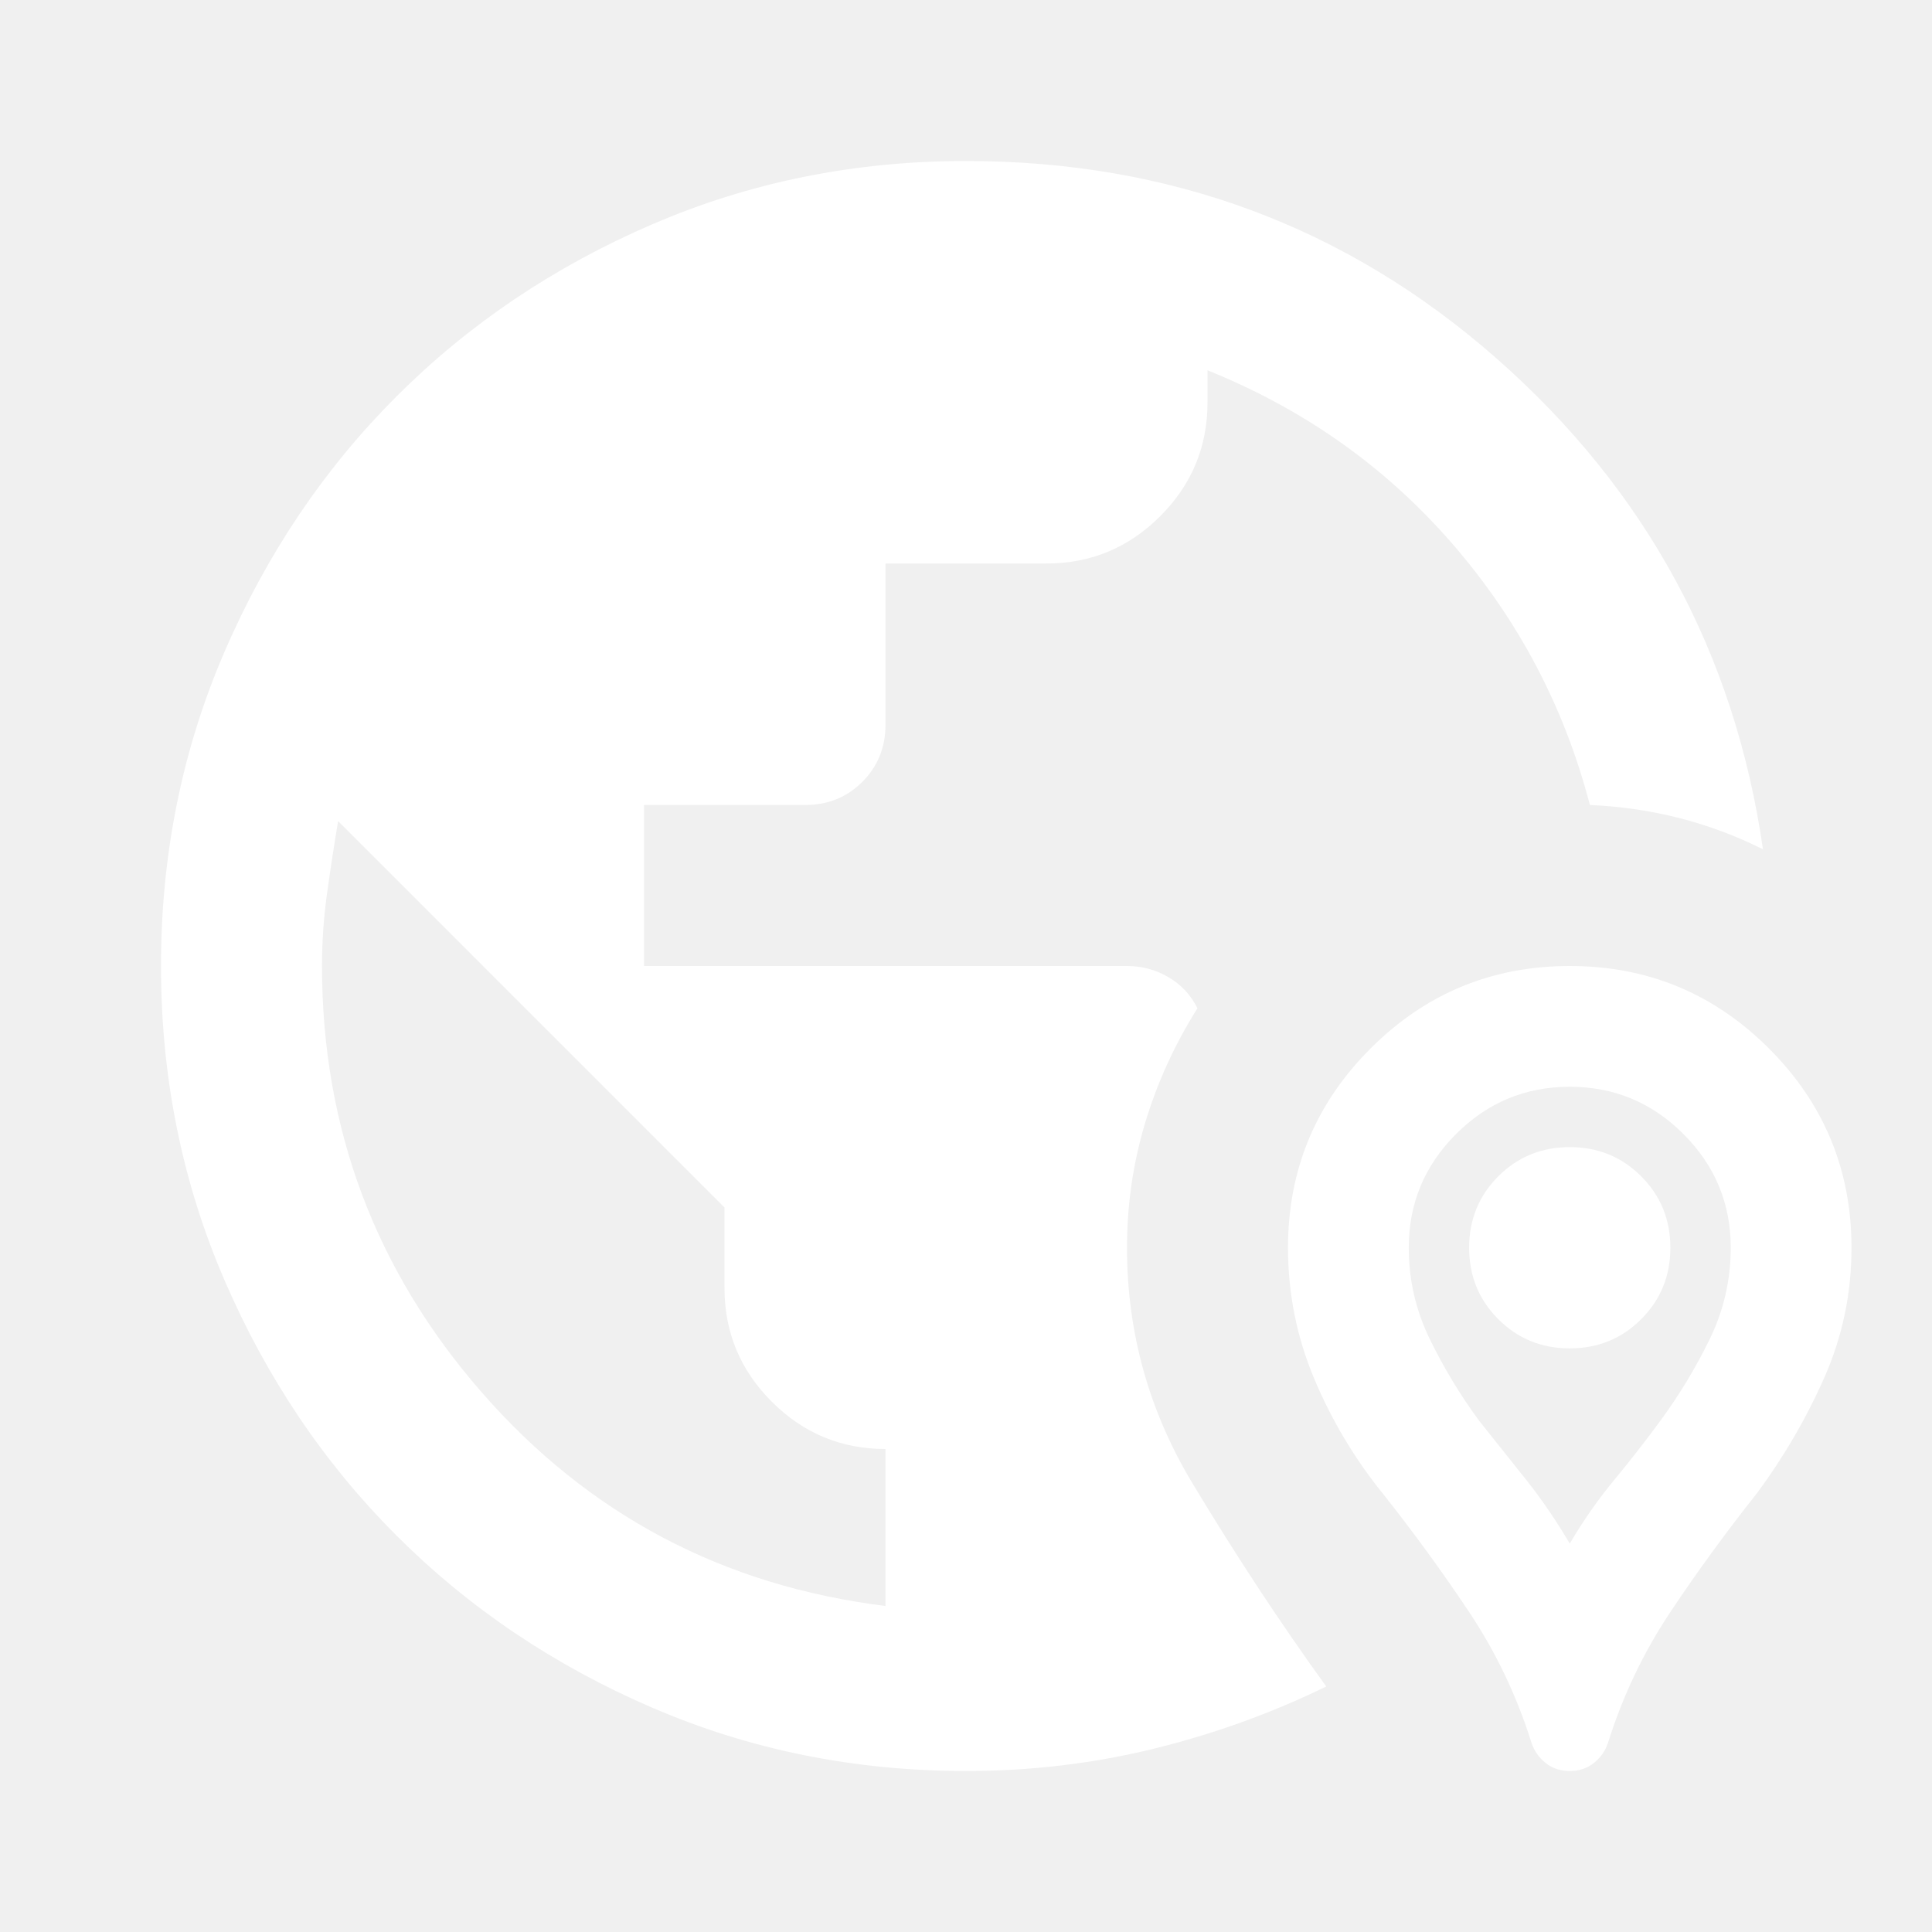
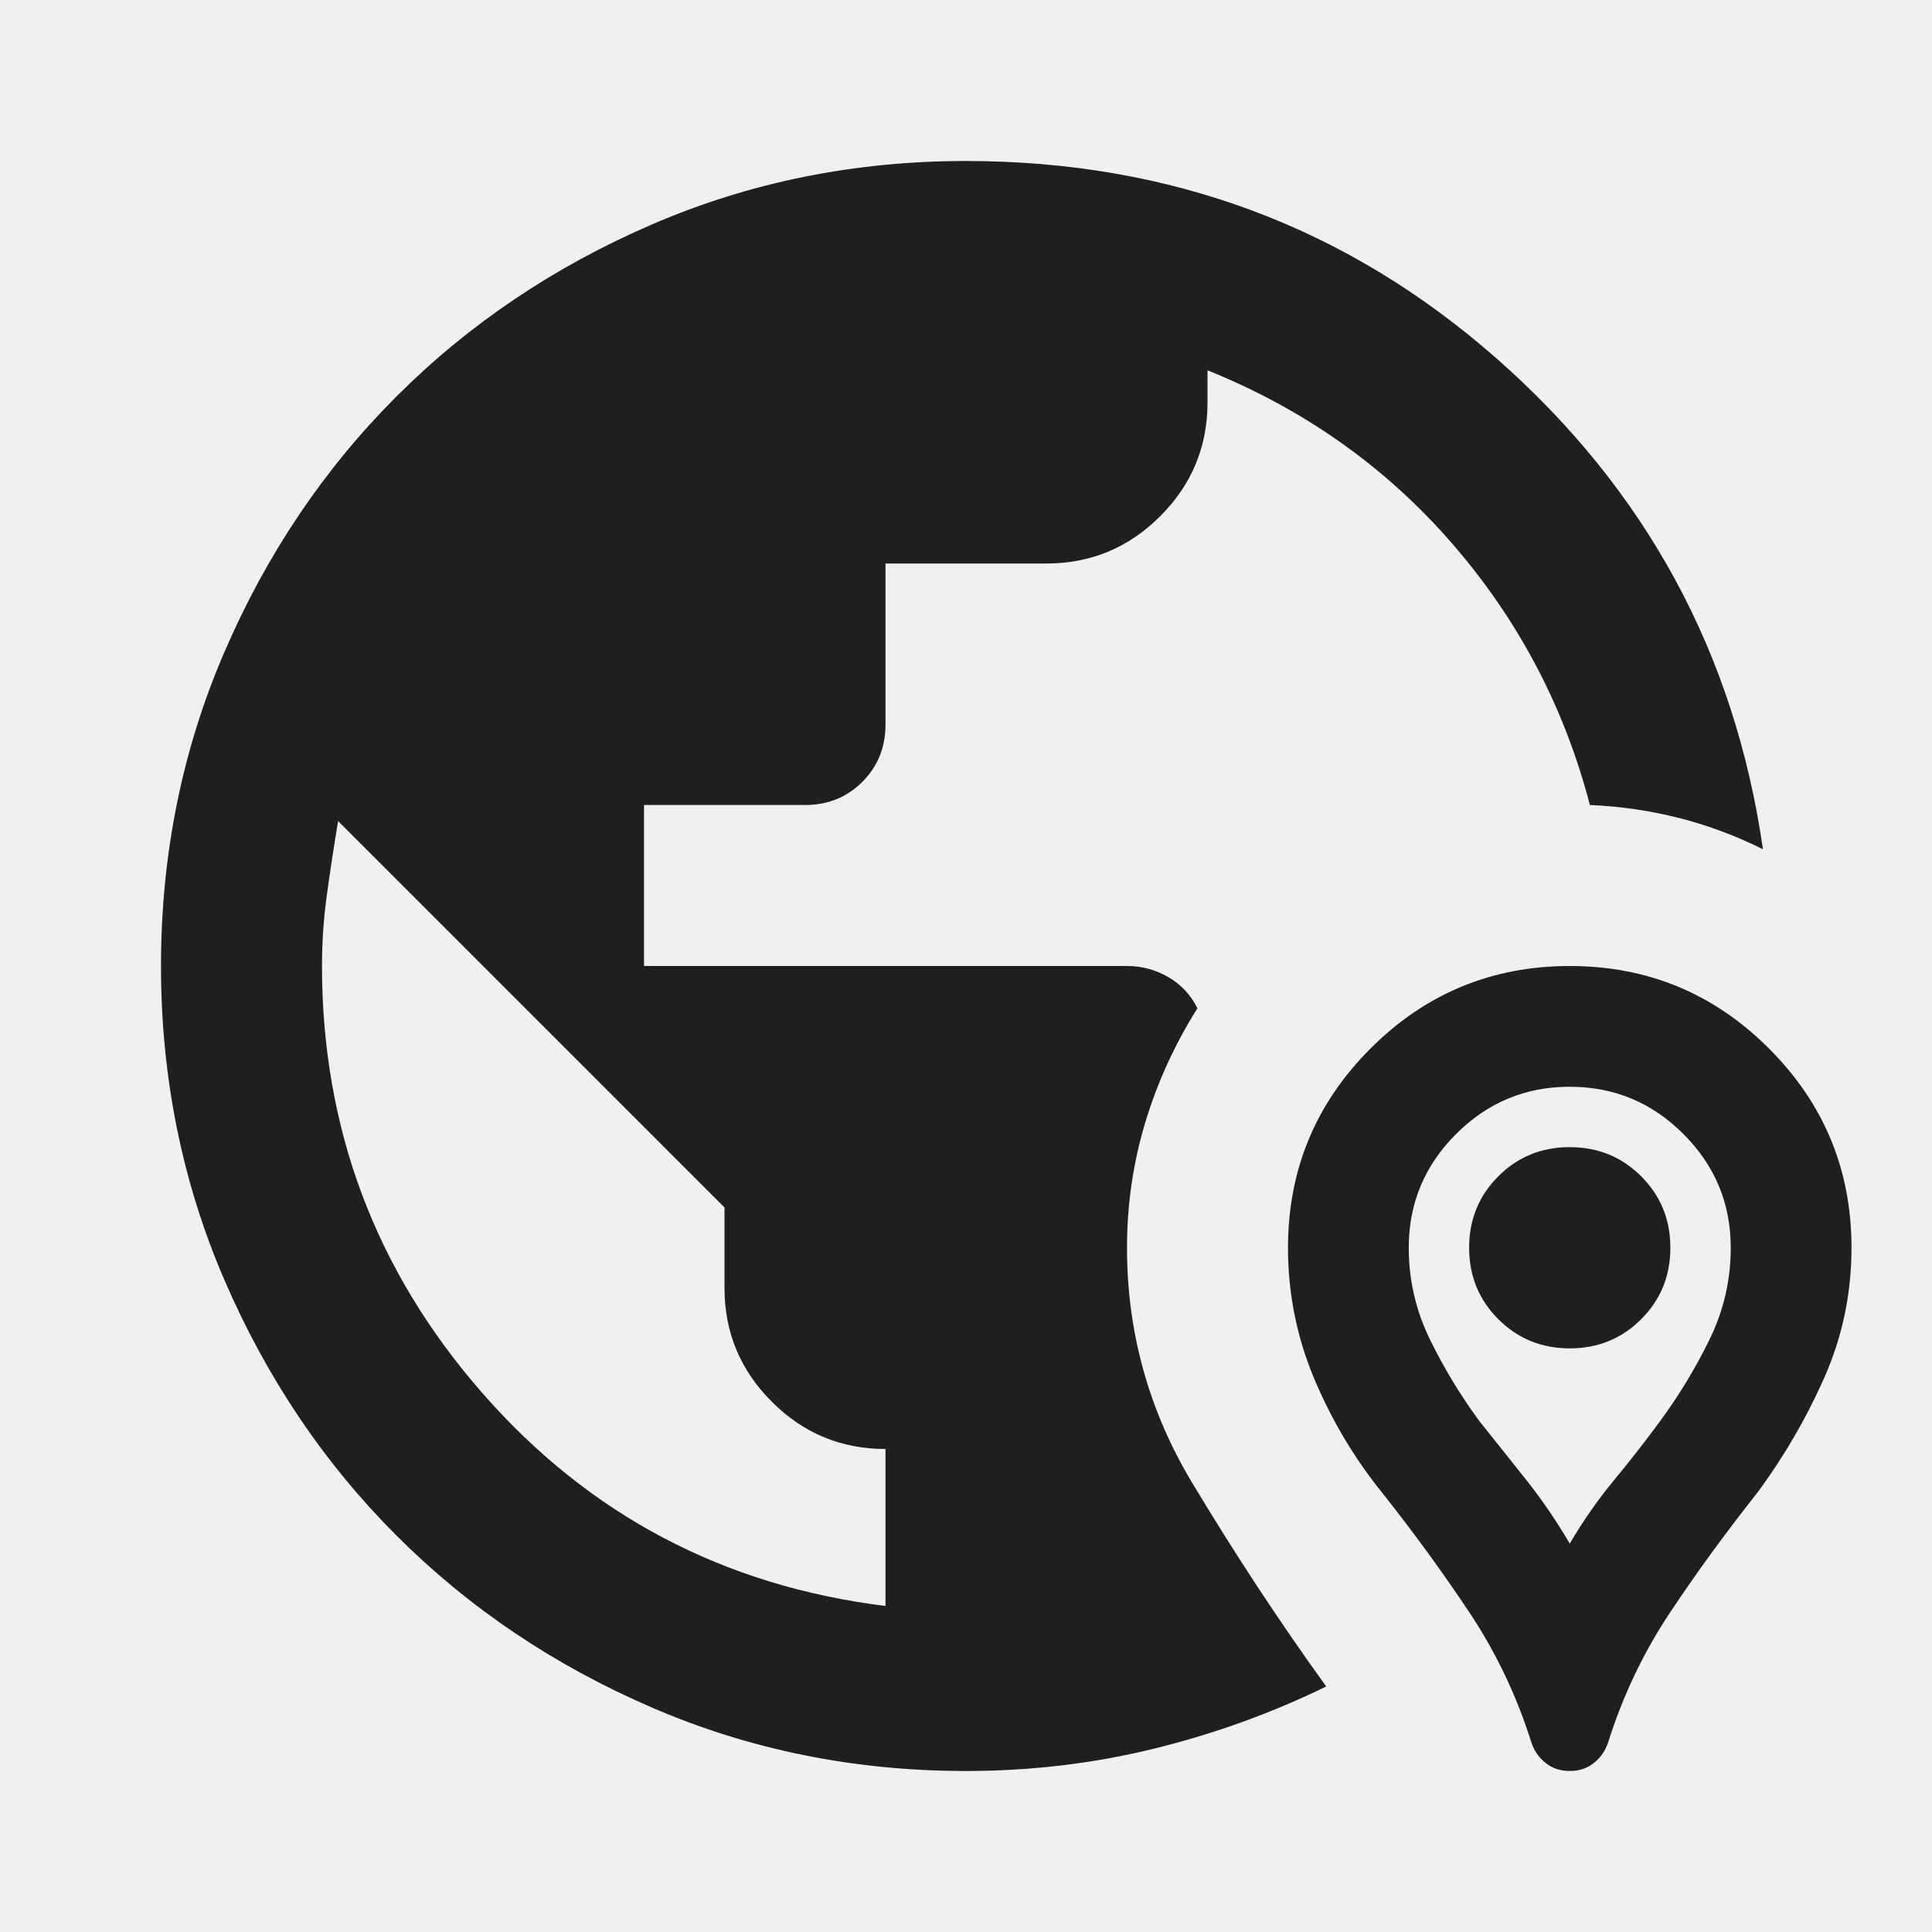
- <svg xmlns="http://www.w3.org/2000/svg" height="24px" viewBox="0 -960 960 960" width="24px" fill="#FFFFFF">
+ <svg xmlns="http://www.w3.org/2000/svg" height="24px" viewBox="0 -960 960 960" width="24px" fill="#1f1f1f">
  <path d="M480-80q-83 0-156-31.5T197-197q-54-54-85.5-127T80-480q0-83 31.5-156T197-763q54-54 127-85.5T480-880q152 0 263.5 98T876-538q-20-10-41.5-15.5T790-560q-19-73-68.5-130T600-776v16q0 33-23.5 56.5T520-680h-80v80q0 17-11.5 28.5T400-560h-80v80h240q11 0 20.5 5.5T595-459q-17 27-26 57t-9 62q0 63 32.5 117T659-122q-41 20-86 31t-93 11Zm-40-82v-78q-33 0-56.5-23.5T360-320v-40L168-552q-3 18-5.5 36t-2.5 36q0 121 79.5 212T440-162Zm340 82q-7 0-12-4t-7-10q-11-35-31-65t-43-59q-21-26-34-57t-13-65q0-58 41-99t99-41q58 0 99 41t41 99q0 34-13.5 64.5T873-218q-23 29-43 59t-31 65q-2 6-7 10t-12 4Zm0-113q10-17 22-31.5t23-29.5q14-19 24.5-40.5T860-340q0-33-23.5-56.5T780-420q-33 0-56.5 23.5T700-340q0 24 10.5 45.5T735-254q12 15 23.5 29.5T780-193Zm0-97q-21 0-35.5-14.5T730-340q0-21 14.5-35.5T780-390q21 0 35.5 14.5T830-340q0 21-14.5 35.5T780-290Z" />
</svg>
